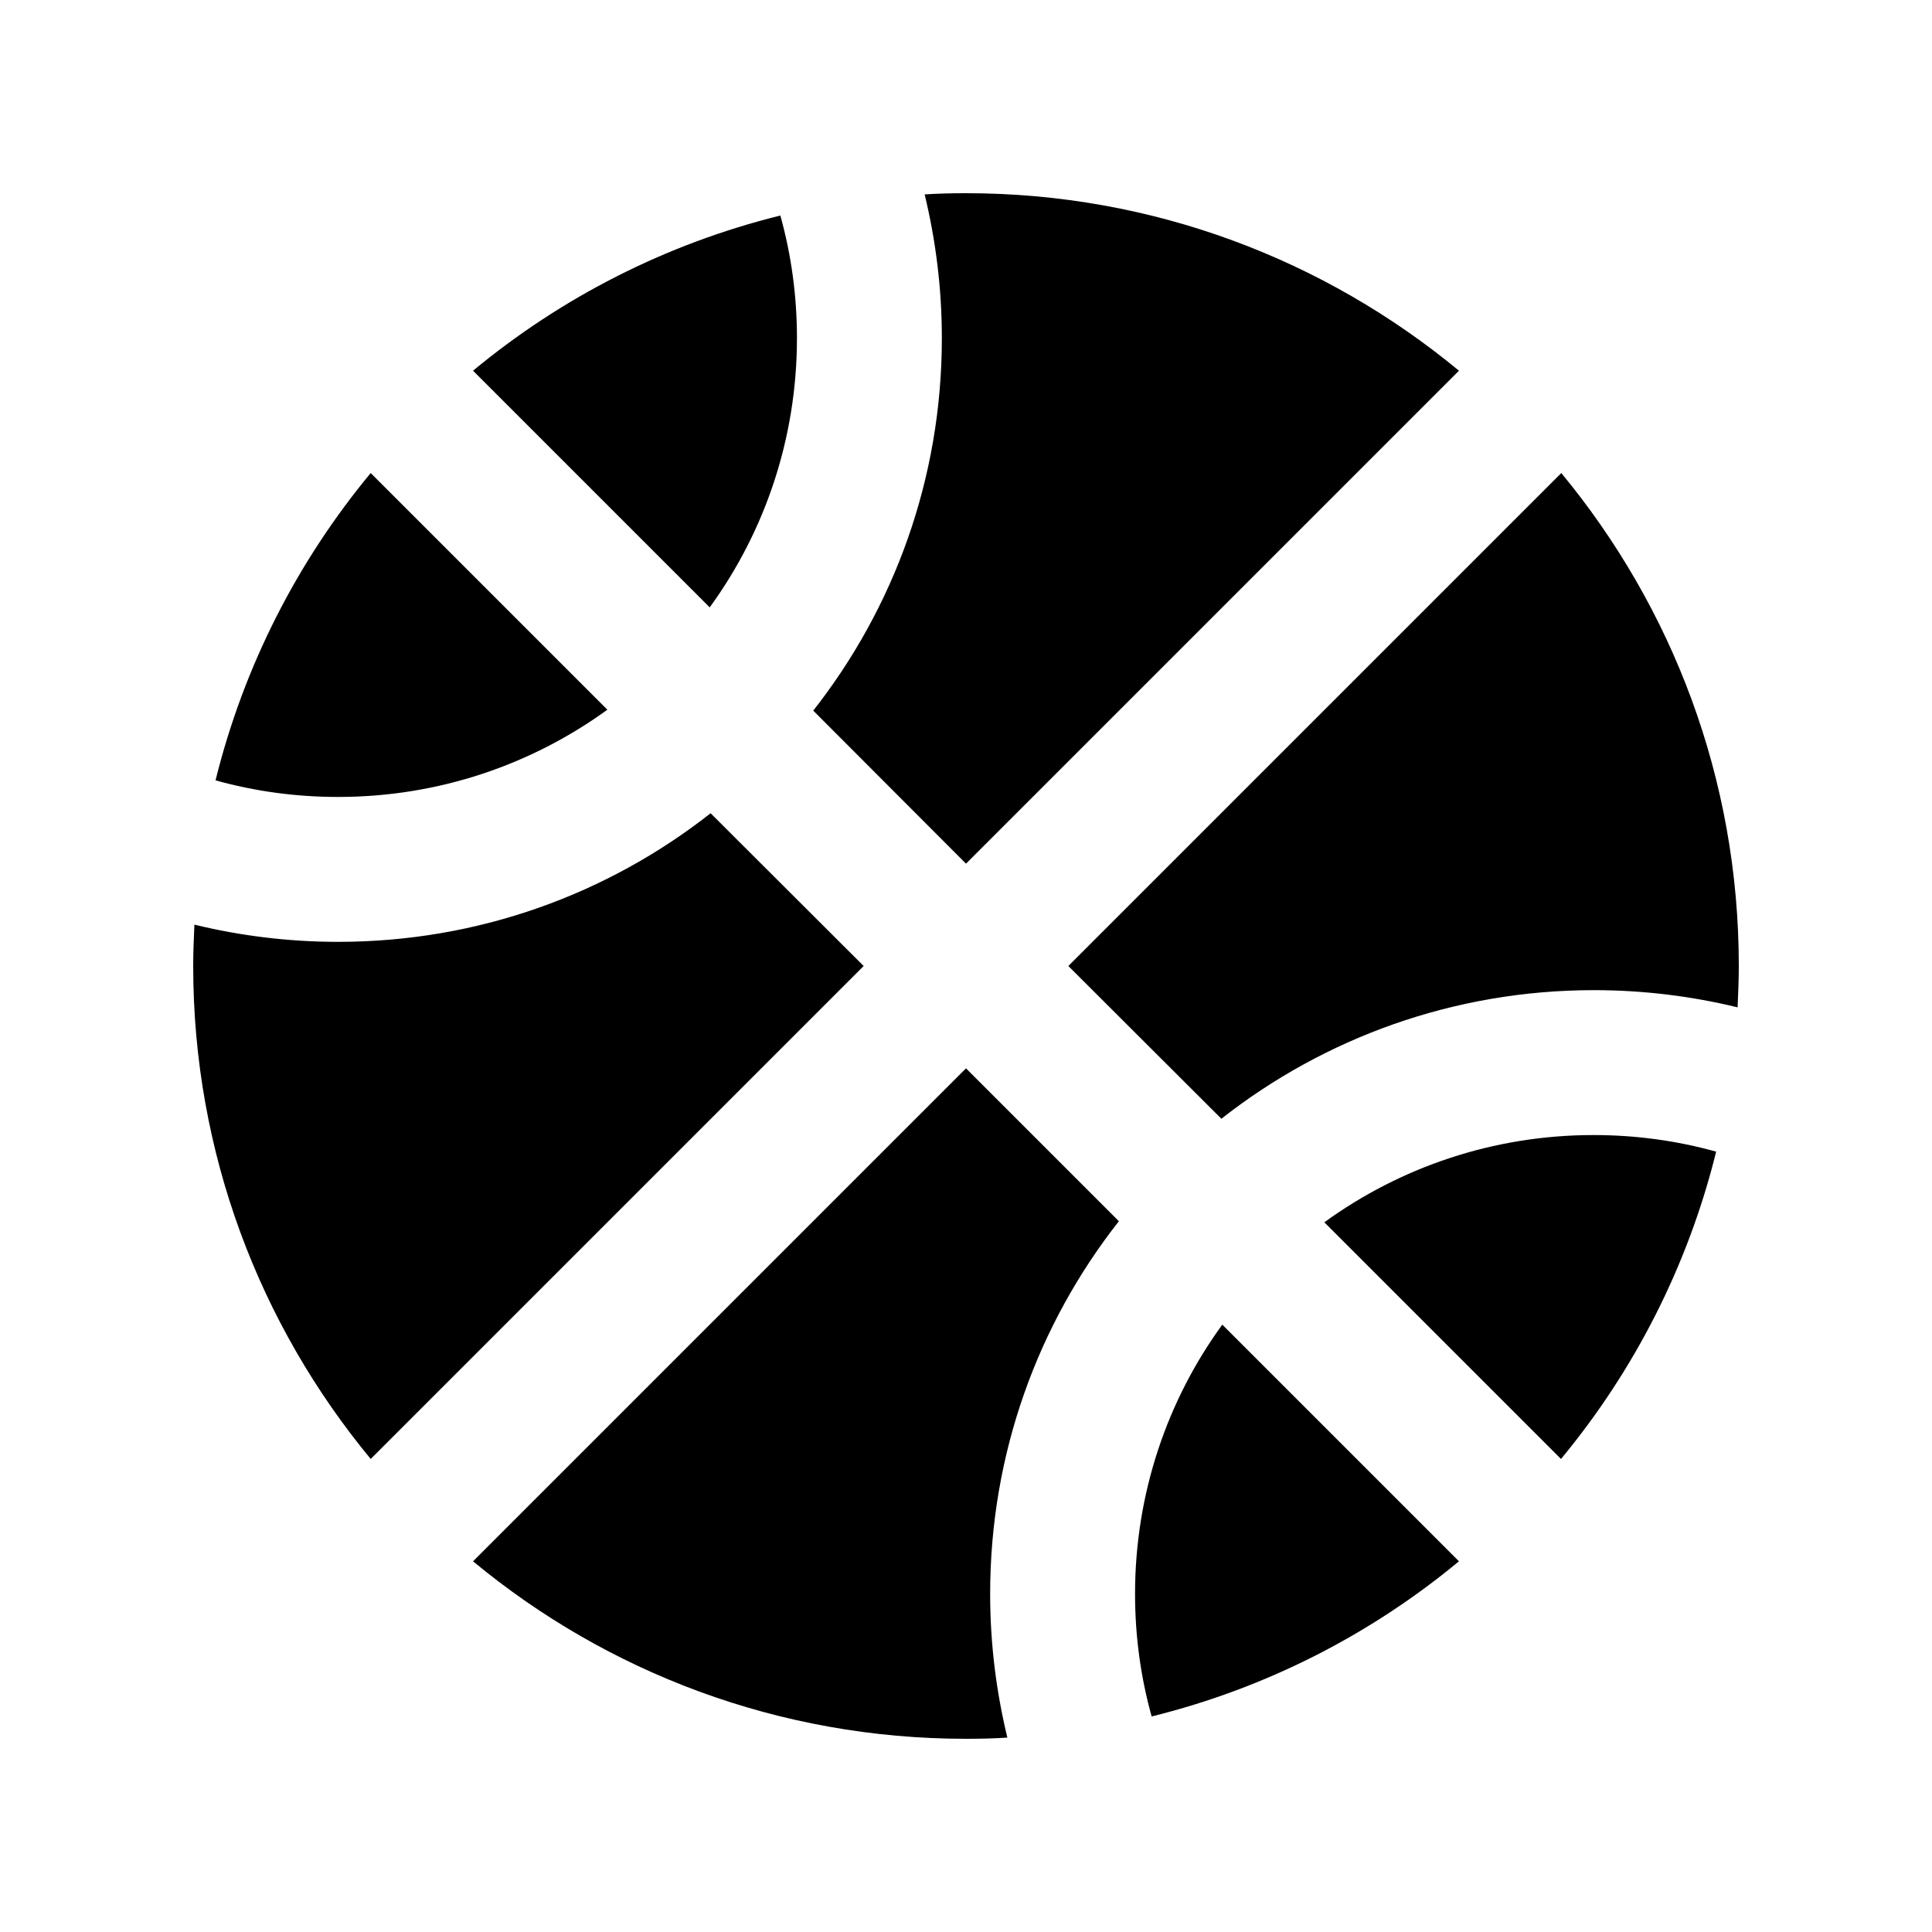
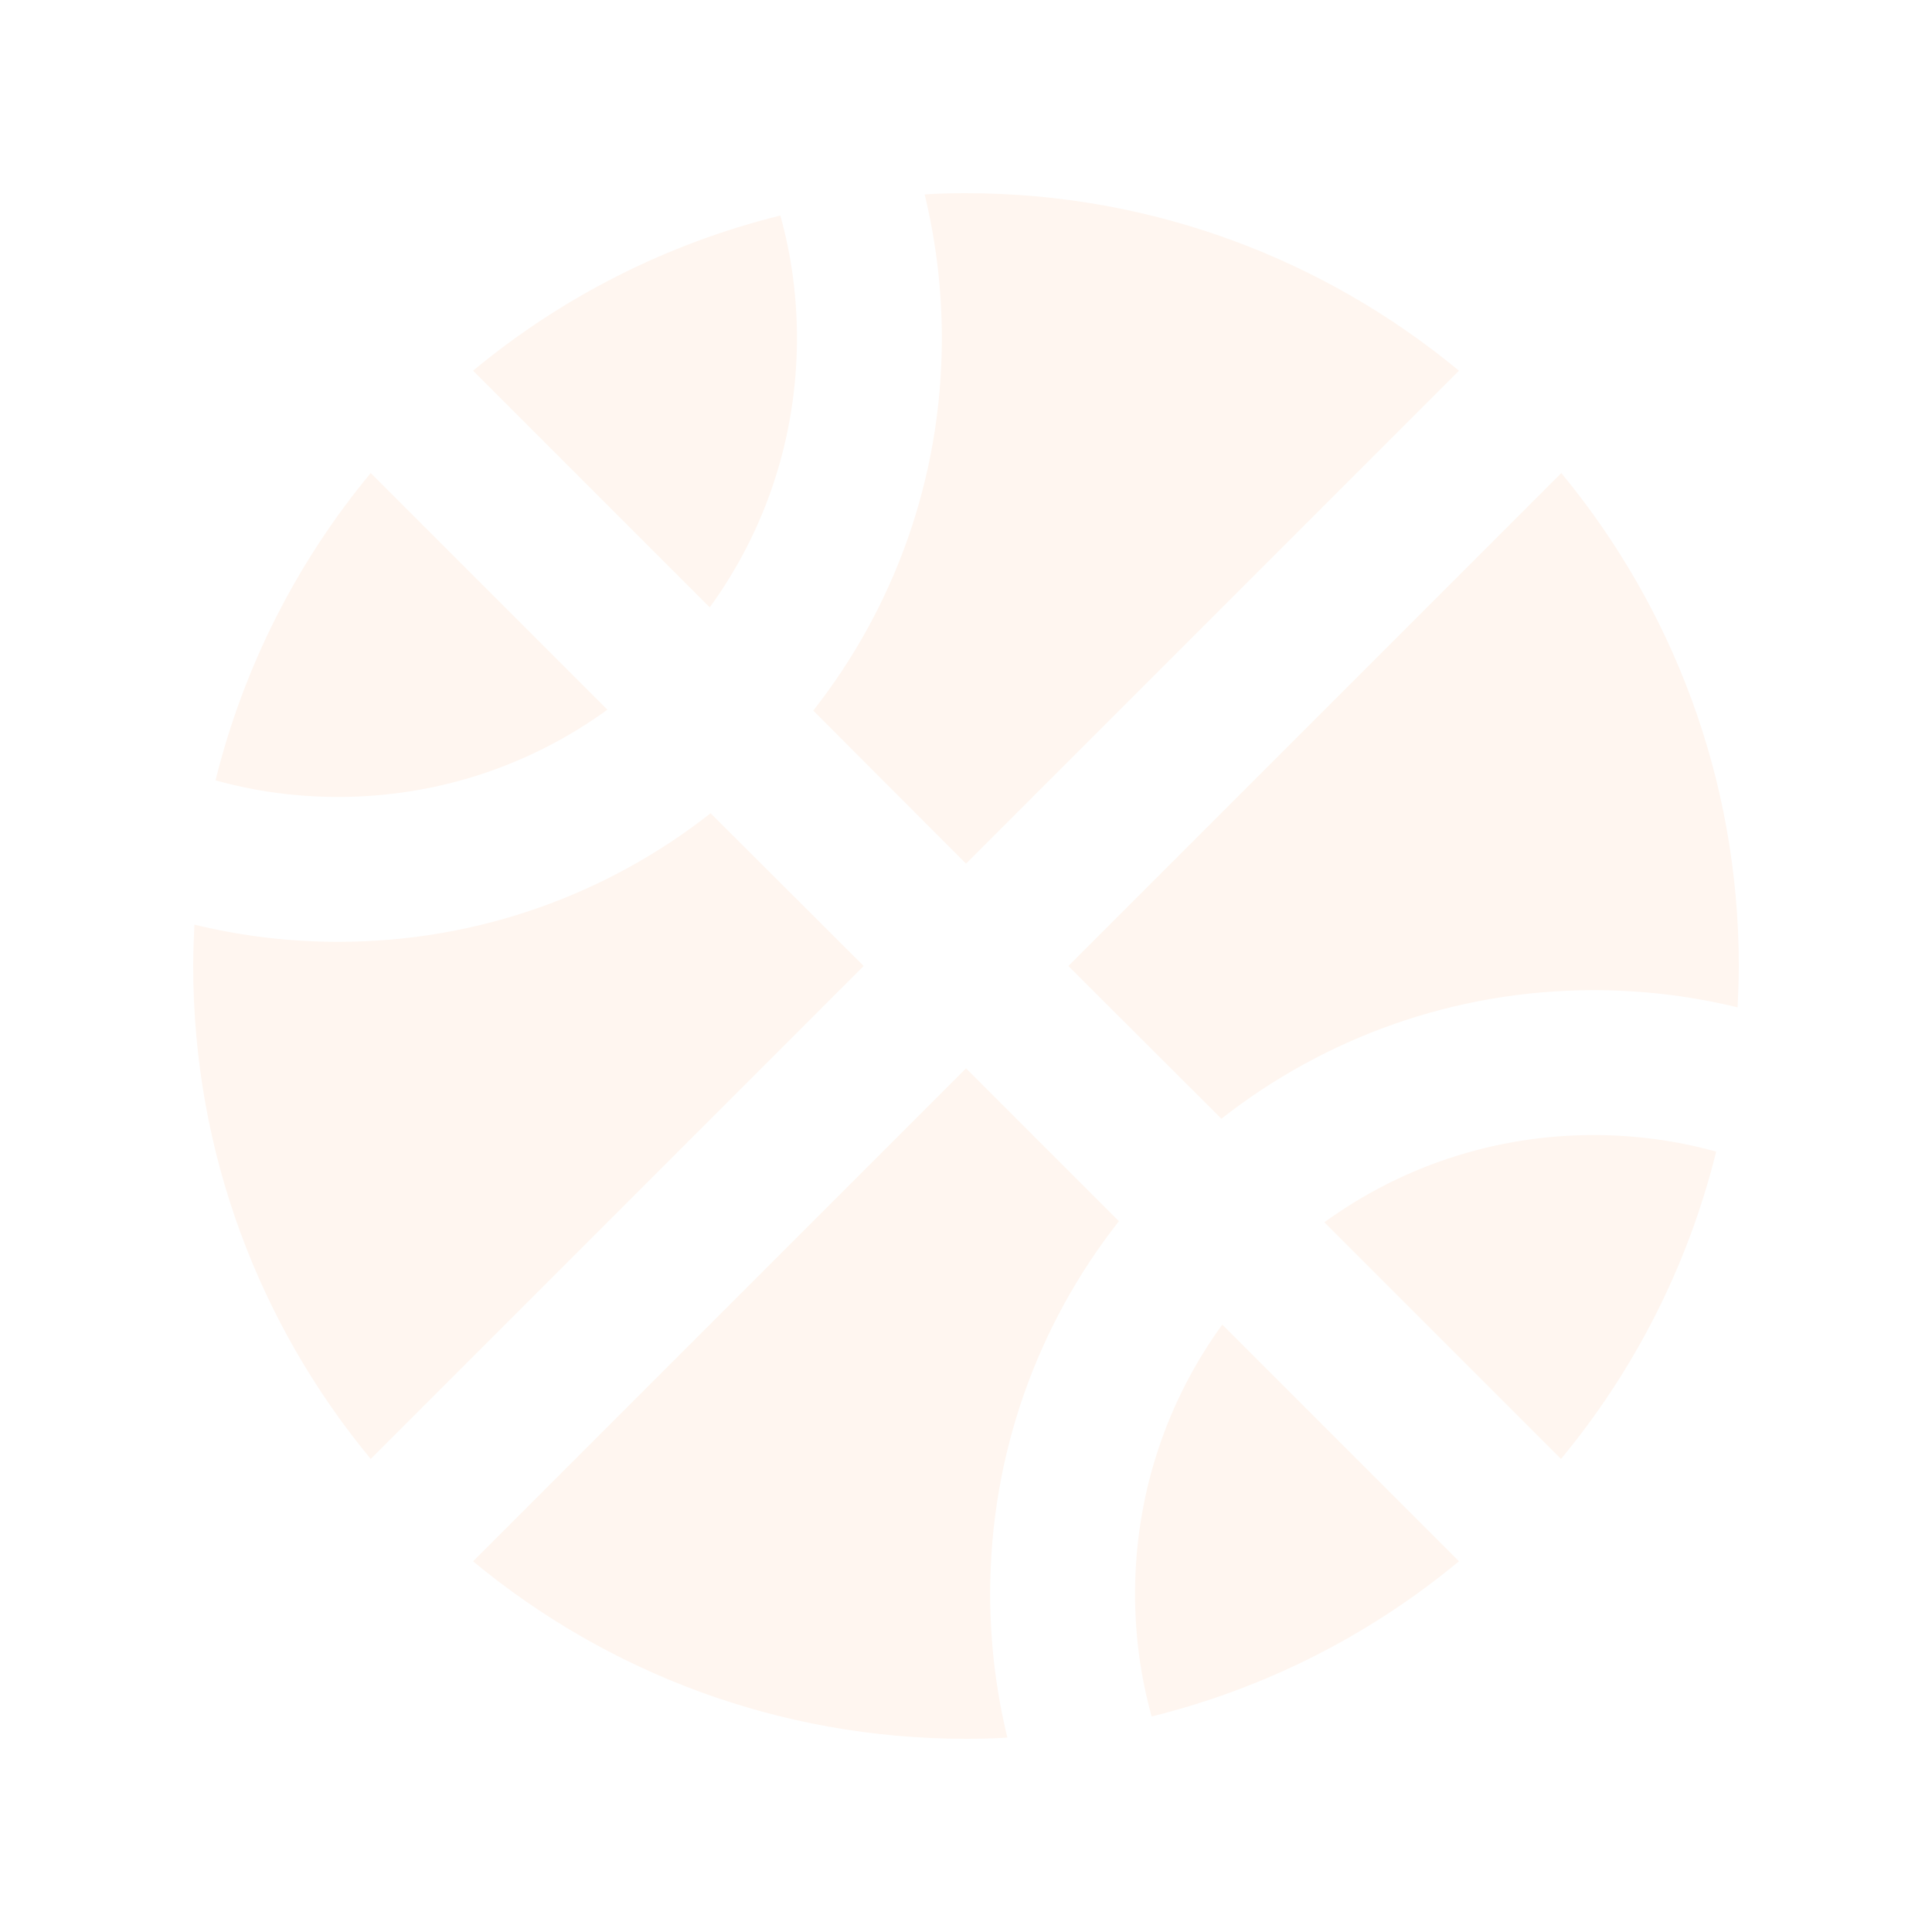
<svg xmlns="http://www.w3.org/2000/svg" viewBox="0 0 640 640">
-   <path d="M156.7 122.8L235.1 201.2C253.3 176.2 264 145.3 264 112C264 97.9 262.1 84.3 258.5 71.4C220.5 80.8 185.9 98.6 156.7 122.8zM122.8 156.7C98.6 185.9 80.8 220.5 71.4 258.5C84.3 262.1 97.9 264 112 264C145.3 264 176.1 253.3 201.2 235.1L122.8 156.7zM320 64C315.4 64 310.8 64.1 306.3 64.4C310 79.7 312 95.6 312 112C312 158.6 296.1 201.4 269.4 235.4L320 286.1L483.3 122.8C438.9 86.1 382.1 64 320 64zM112 312C95.6 312 79.6 310 64.4 306.3C64.2 310.8 64 315.4 64 320C64 382.1 86.1 438.9 122.8 483.3L286.1 320L235.4 269.4C201.4 296.1 158.6 312 112 312zM575.6 333.7C575.8 329.2 576 324.6 576 320C576 257.9 553.9 201.1 517.2 156.7L353.9 320L404.6 370.6C438.6 343.9 481.5 328 528 328C544.4 328 560.4 330 575.6 333.7zM568.5 381.5C555.6 377.9 542 376 527.9 376C494.6 376 463.8 386.7 438.7 404.9L517.1 483.3C541.3 454.1 559.1 419.5 568.5 381.5zM404.9 438.8C386.7 463.8 376 494.7 376 528C376 542.1 377.9 555.7 381.5 568.6C419.5 559.2 454.1 541.4 483.3 517.2L404.9 438.8zM370.6 404.5L320 353.9L156.7 517.2C201 553.9 257.9 576 320 576C324.6 576 329.2 575.9 333.7 575.6C330 560.3 328 544.4 328 528C328 481.4 343.9 438.6 370.6 404.6z" />
+   <path fill="#fff6f0" d="M156.7 122.8L235.1 201.2C253.3 176.2 264 145.3 264 112C264 97.9 262.1 84.3 258.5 71.4C220.5 80.8 185.9 98.6 156.7 122.8zM122.8 156.7C98.6 185.9 80.8 220.5 71.4 258.5C84.3 262.1 97.9 264 112 264C145.3 264 176.1 253.3 201.2 235.1L122.8 156.7zM320 64C315.4 64 310.8 64.1 306.3 64.4C310 79.7 312 95.6 312 112C312 158.6 296.1 201.4 269.4 235.4L320 286.1L483.3 122.8C438.9 86.1 382.1 64 320 64zM112 312C95.6 312 79.6 310 64.4 306.3C64.2 310.8 64 315.4 64 320C64 382.1 86.1 438.9 122.8 483.3L286.1 320L235.4 269.4C201.4 296.1 158.6 312 112 312zM575.6 333.7C575.8 329.2 576 324.6 576 320C576 257.9 553.9 201.1 517.2 156.7L353.9 320L404.6 370.6C438.6 343.9 481.5 328 528 328C544.4 328 560.4 330 575.6 333.7zM568.5 381.5C555.6 377.9 542 376 527.9 376C494.6 376 463.8 386.7 438.7 404.9L517.1 483.3C541.3 454.1 559.1 419.5 568.5 381.5zM404.9 438.8C386.7 463.8 376 494.7 376 528C376 542.1 377.9 555.7 381.5 568.6C419.5 559.2 454.1 541.4 483.3 517.2L404.9 438.8zM370.6 404.5L320 353.9L156.7 517.2C201 553.9 257.9 576 320 576C324.6 576 329.2 575.9 333.7 575.6C330 560.3 328 544.4 328 528C328 481.4 343.9 438.6 370.6 404.6z" />
</svg>
